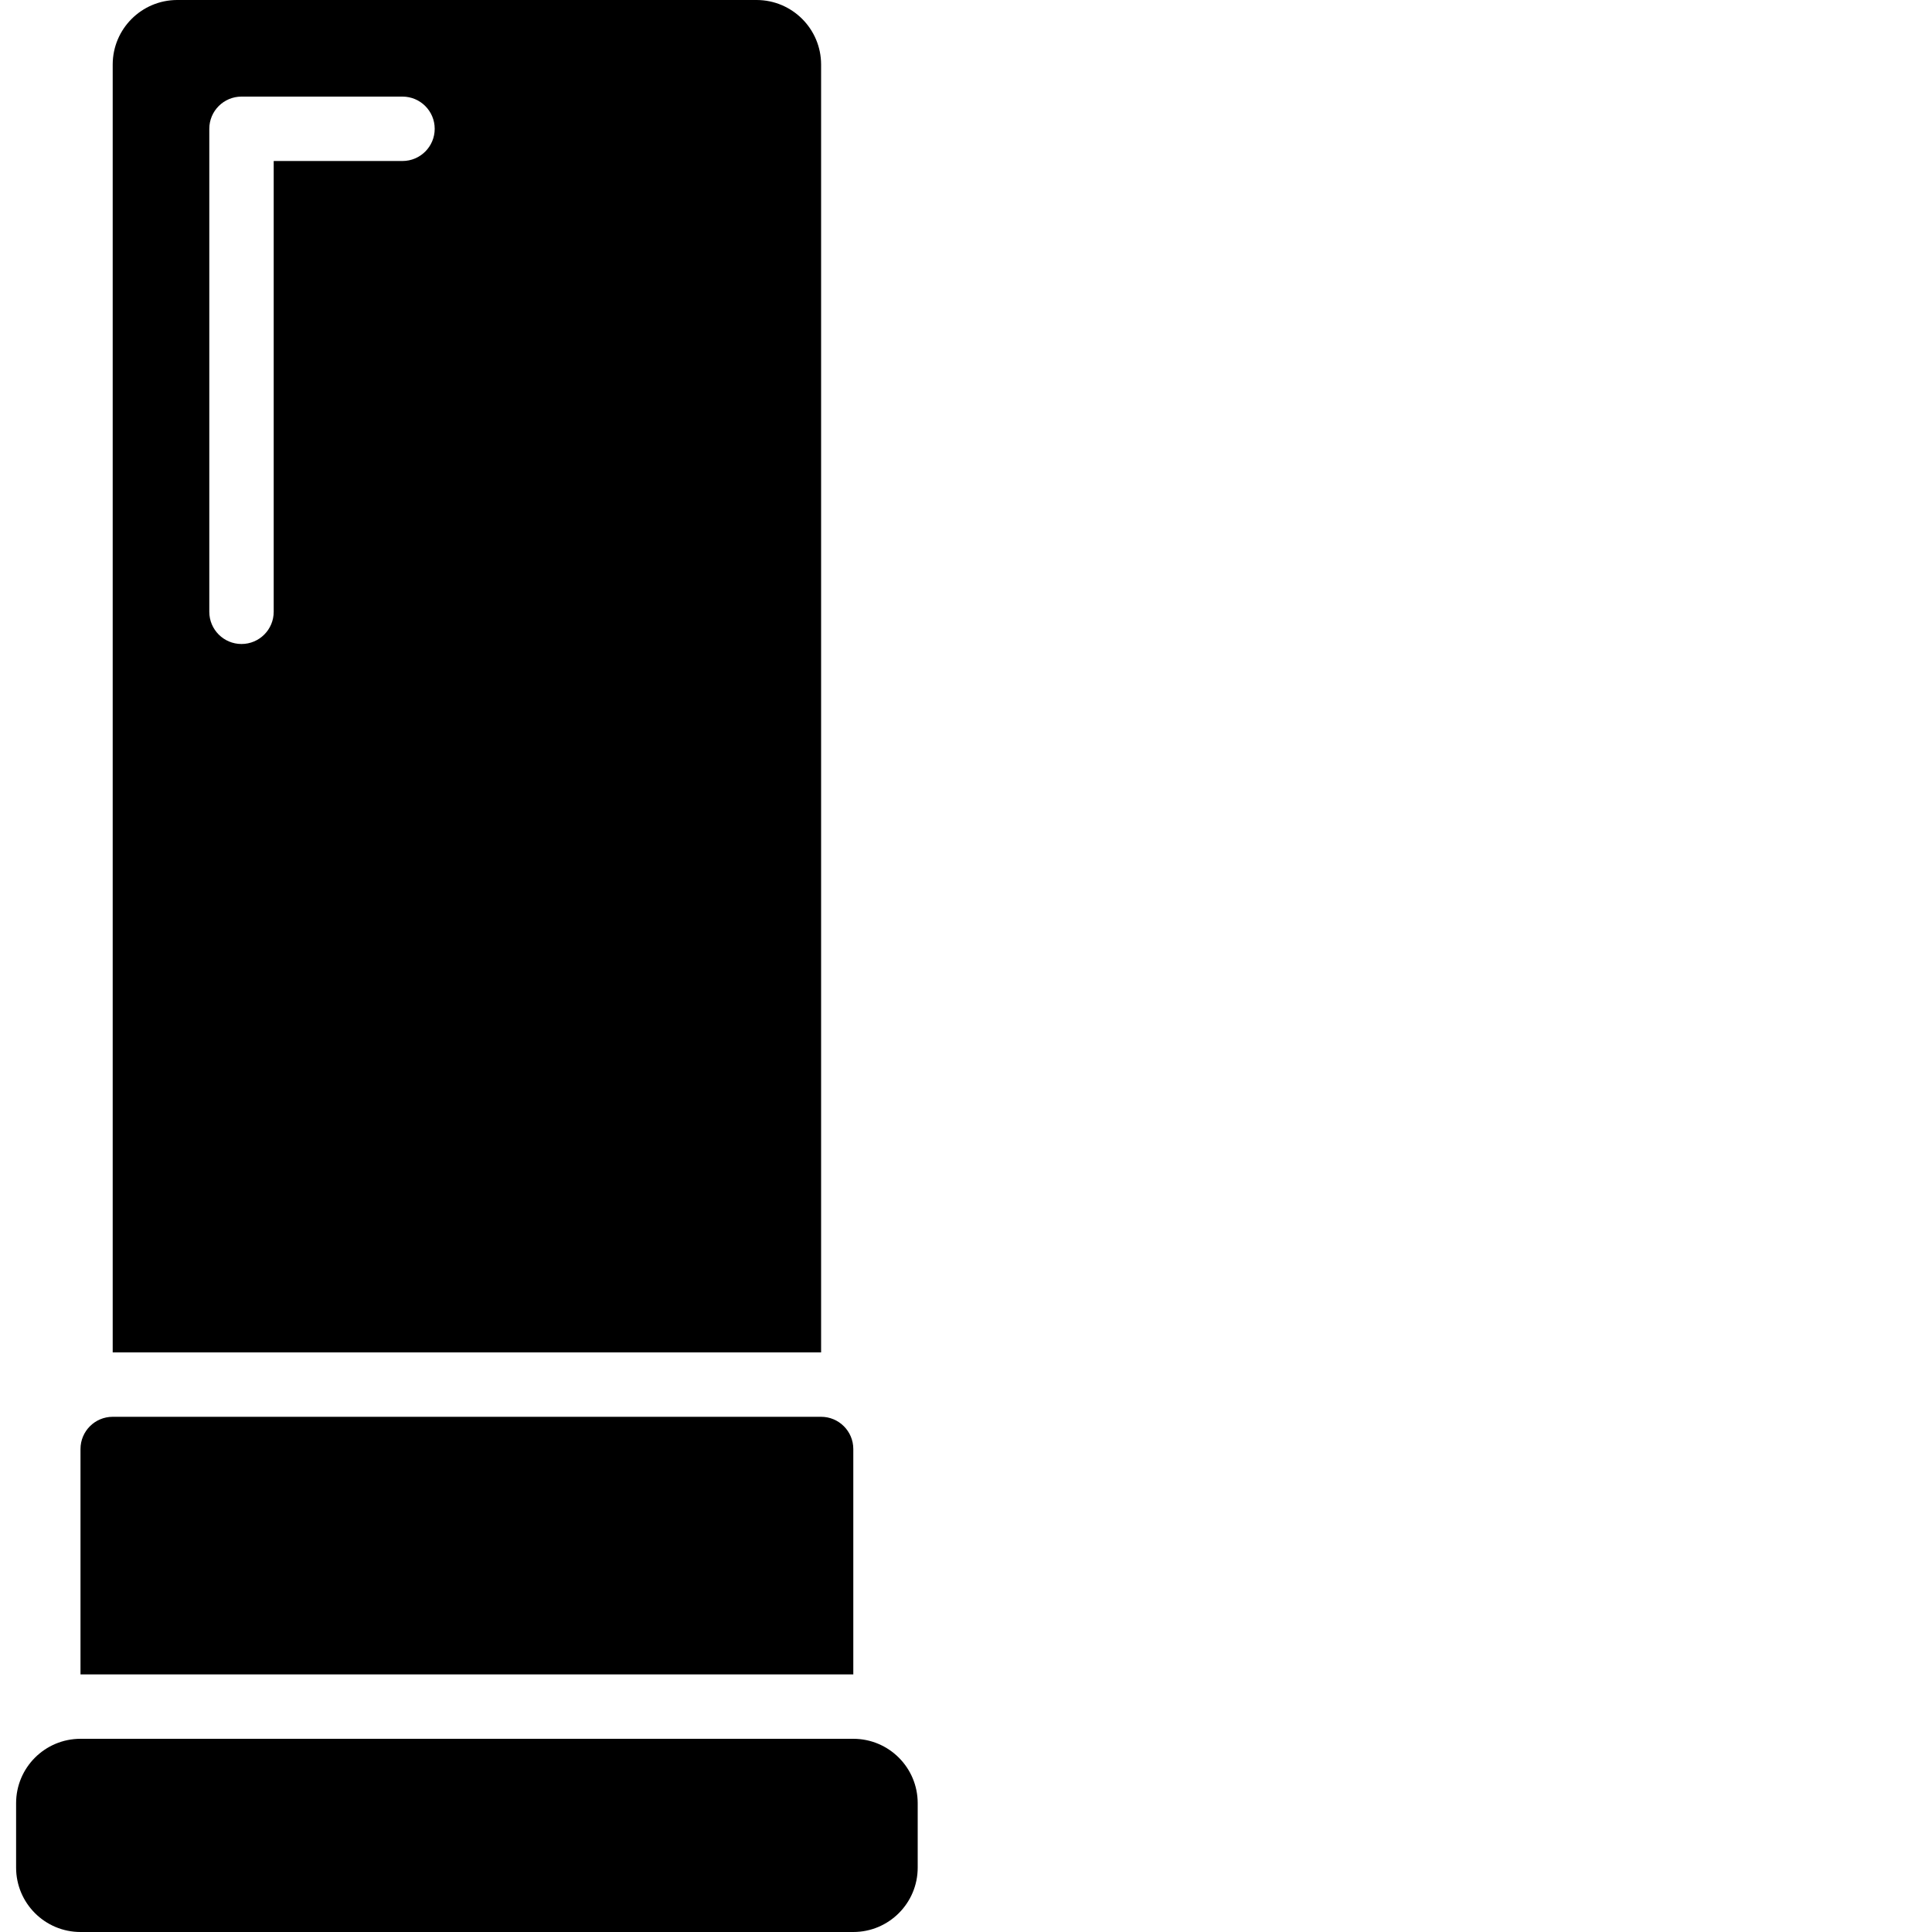
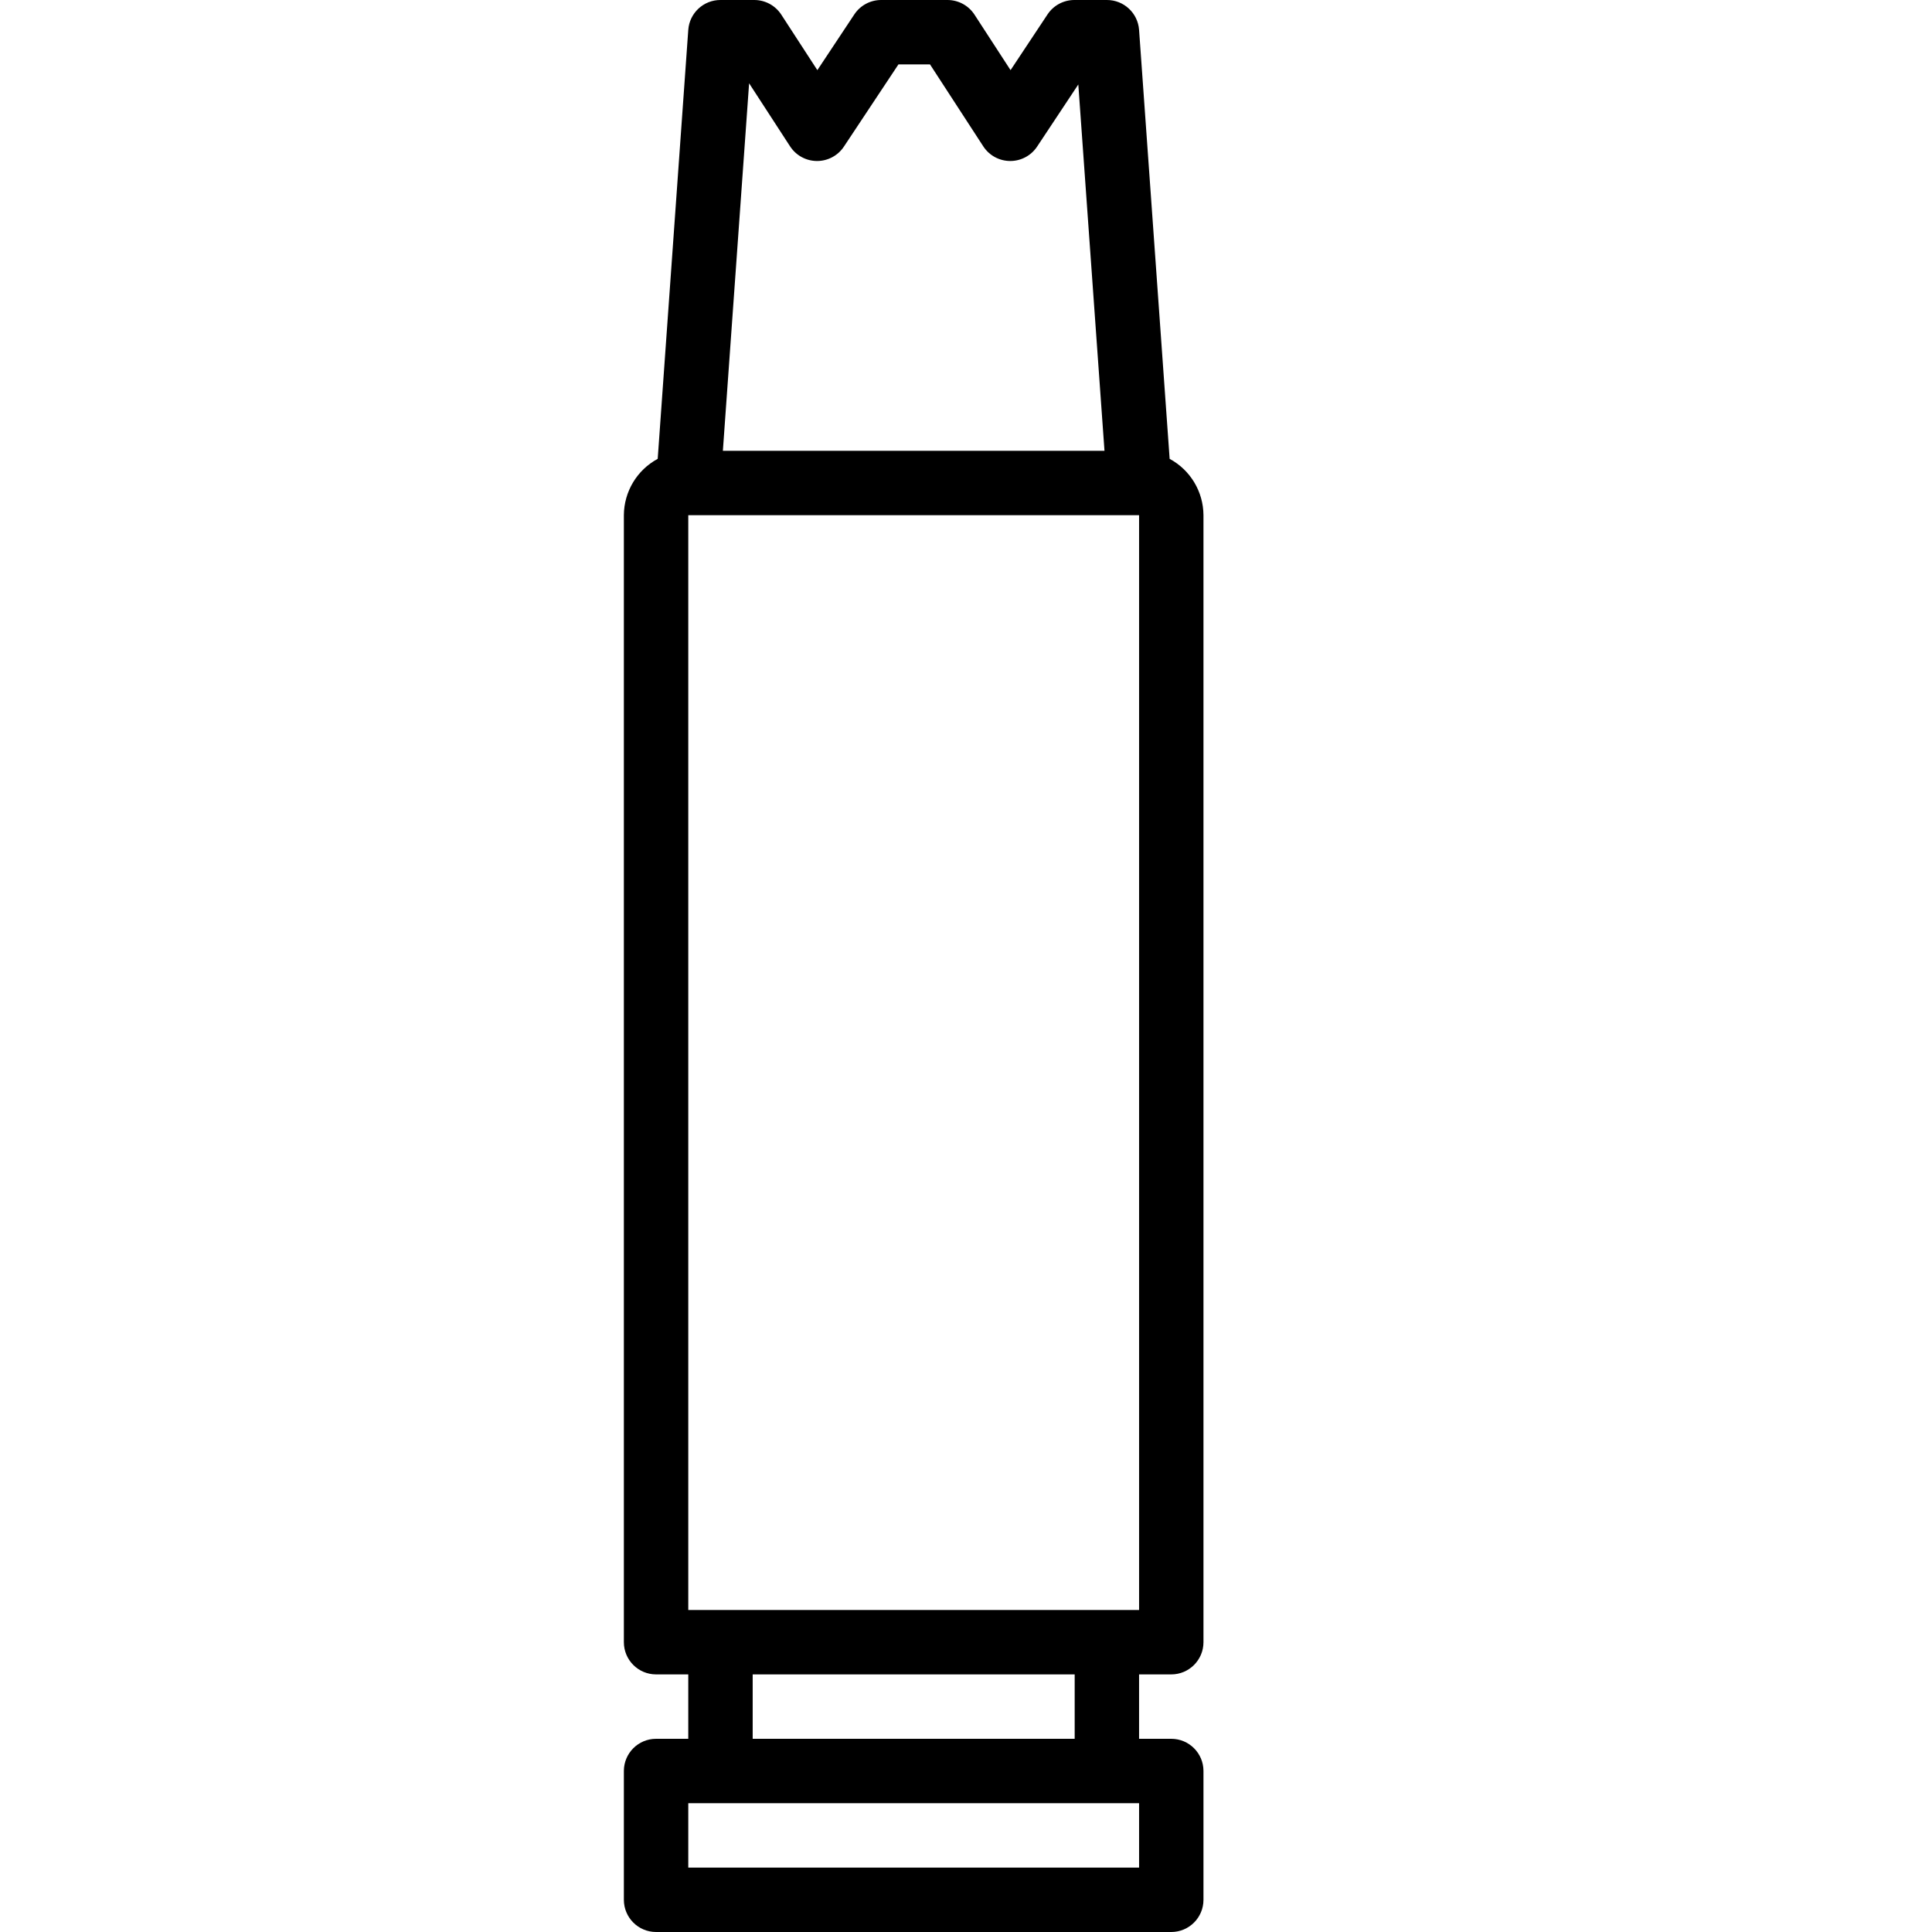
- <svg xmlns="http://www.w3.org/2000/svg" height="512" viewBox="0 0 53 60" width="512">
-   <g id="Page-1" fill="none" fill-rule="evenodd">
-     <g id="019---Ammunition" fill="rgb(0,0,0)" fill-rule="nonzero" transform="translate(-28)">
-       <path id="Shape" d="m51 45c0-.552-.448-1-1-1h-22c-.552 0-1 .448-1 1v7h24z" />
-       <rect id="Rectangle-path" height="6" rx="2" width="28" x="25" y="54" />
-       <path id="Shape" d="m38 42h12v-40c-.003-1.103-.897-1.997-2-2h-18c-1.103.003-1.997.897-2 2v40zm-6-22c-.552 0-1-.448-1-1v-15c0-.552.448-1 1-1h5c.552 0 1 .448 1 1s-.448 1-1 1h-4v14c0 .552-.448 1-1 1z" />
-     </g>
-   </g>
+ <svg xmlns="http://www.w3.org/2000/svg" height="480pt" viewBox="-8 0 480 480" width="480pt">
+   <path transform="translate(147, 0)" d="m135.594 114-7.594-106.566c-.297-4.195-3.793-7.445-8-7.434h-8.078c-2.684 0-5.184 1.344-6.664 3.574l-9.188 13.852-8.957-13.785c-1.477-2.273-4.004-3.641-6.715-3.641h-16.477c-2.684 0-5.184 1.344-6.664 3.574l-9.188 13.852-8.957-13.785c-1.477-2.273-4.004-3.641-6.715-3.641h-8.398c-4.207-.012-7.703 3.238-8 7.434l-7.594 106.566c-5.152 2.777-8.375 8.148-8.406 14v280c0 4.418 3.582 8 8 8h8v16h-8c-4.418 0-8 3.582-8 8v32c0 4.418 3.582 8 8 8h128c4.418 0 8-3.582 8-8v-32c0-4.418-3.582-8-8-8h-8v-16h8c4.418 0 8-3.582 8-8v-280c-.031-5.852-3.254-11.223-8.406-14zm-104.48-93.305 10.176 15.664c1.469 2.262 3.977 3.629 6.672 3.641h.039c2.68 0 5.184-1.344 6.664-3.574l13.551-20.426h7.84l13.234 20.359c1.477 2.273 4 3.641 6.711 3.641 2.68 0 5.184-1.344 6.664-3.574l10.238-15.441 6.504 91.016h-94.812zm96.887 443.305h-112v-16h112zm-16-32h-80v-16h80zm16-32h-112v-272h112zm0 0" />
</svg>
